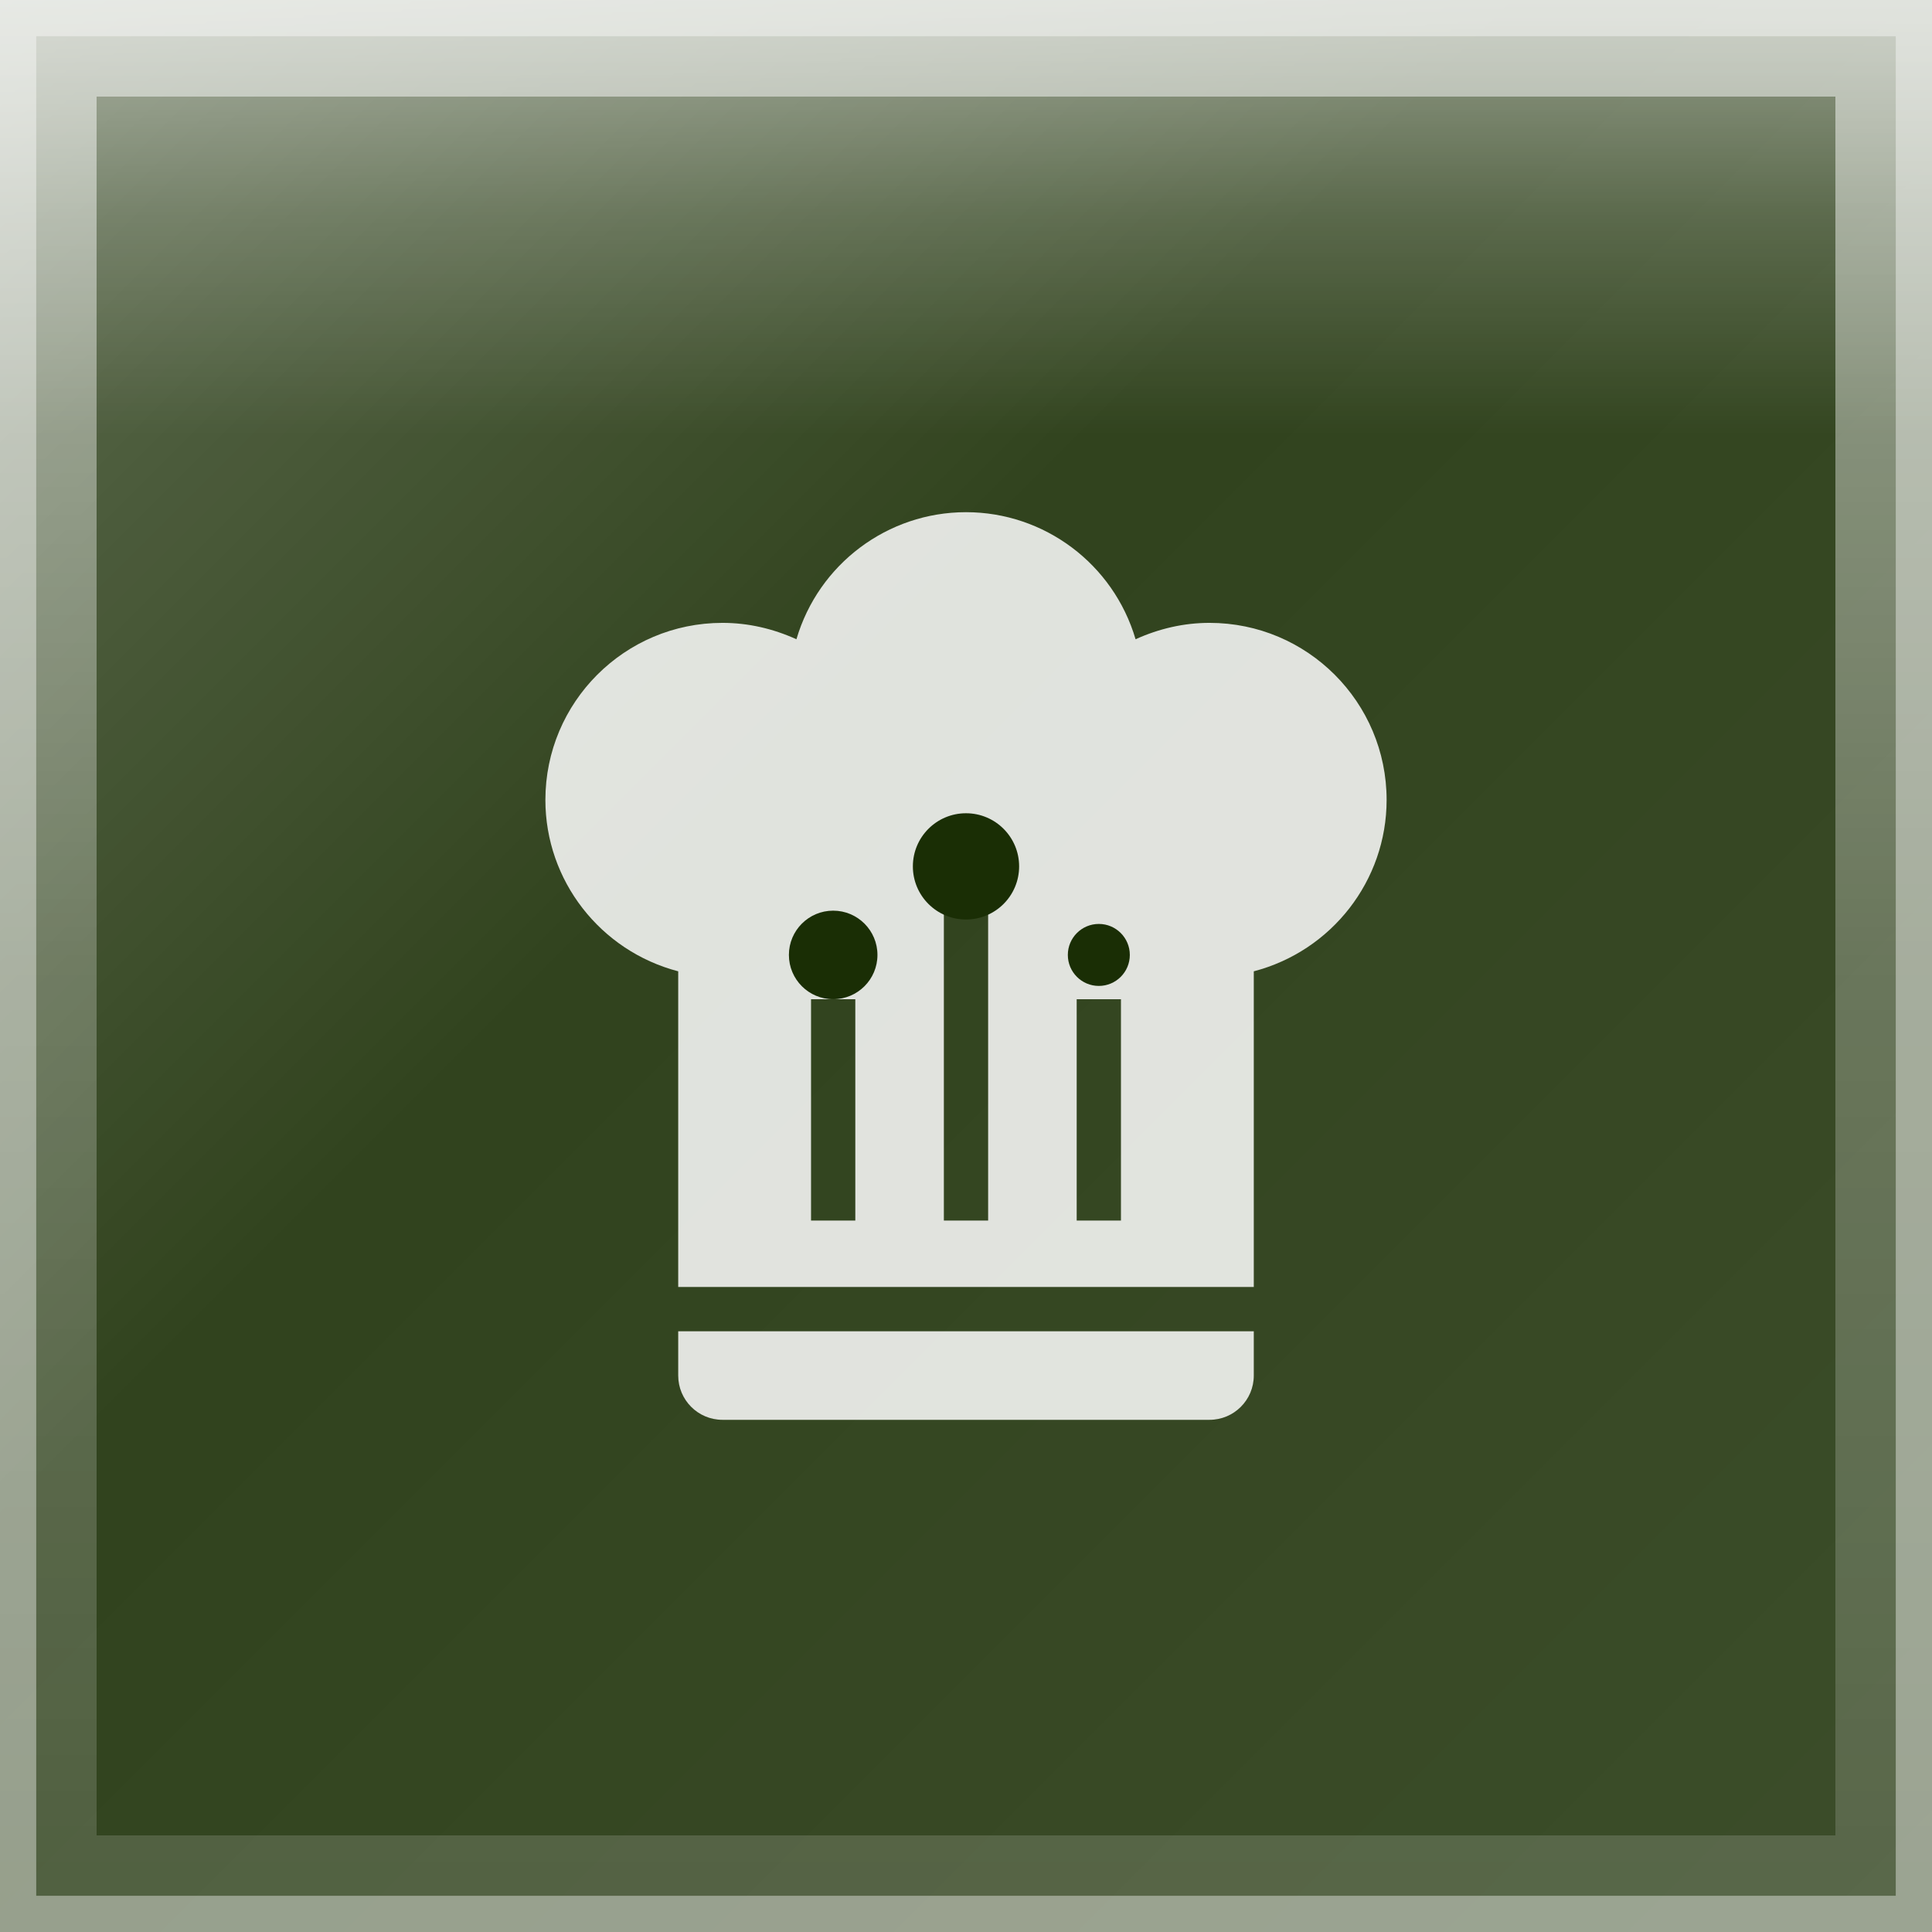
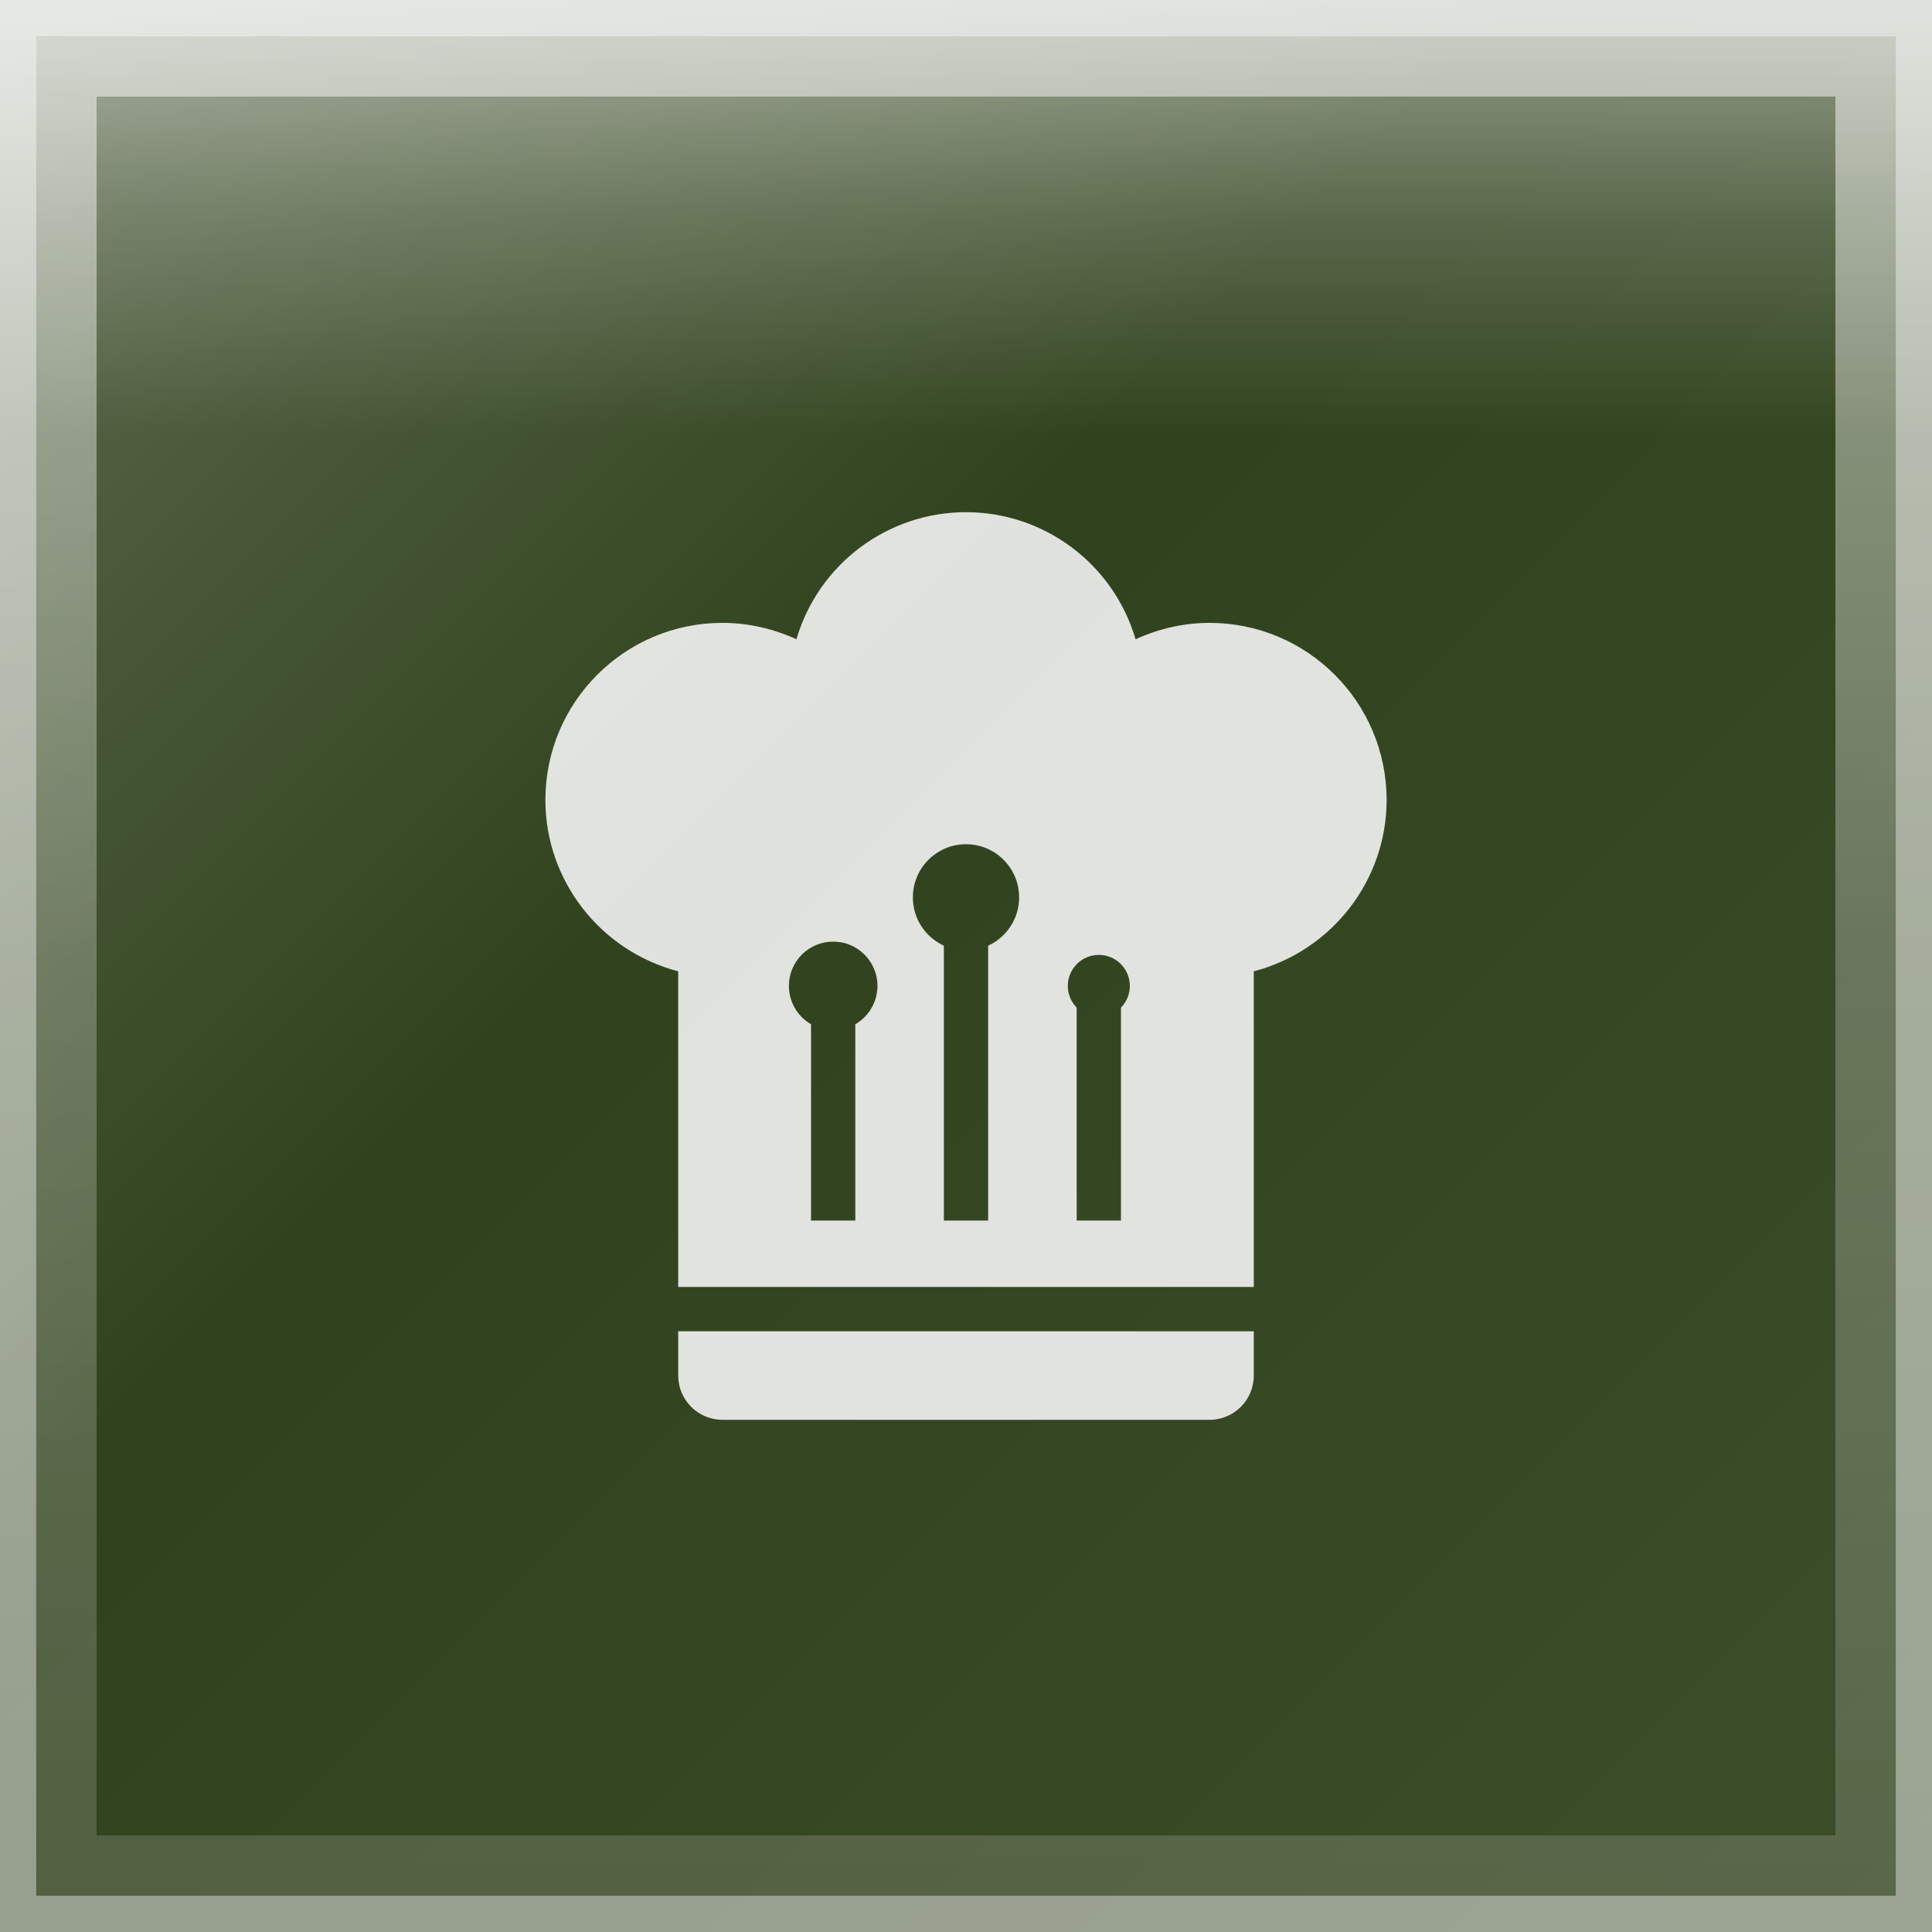
<svg xmlns="http://www.w3.org/2000/svg" width="40" height="40" viewBox="0 0 40 40">
  <defs>
    <linearGradient id="glassGradient" x1="0%" y1="0%" x2="100%" y2="100%">
      <stop offset="0%" style="stop-color:rgba(255,255,255,0.30)" />
      <stop offset="40%" style="stop-color:rgba(255,255,255,0.10)" />
      <stop offset="100%" style="stop-color:rgba(255,255,255,0.15)" />
    </linearGradient>
    <linearGradient id="specularHighlight" x1="50%" y1="0%" x2="50%" y2="100%">
      <stop offset="0%" style="stop-color:rgba(255,255,255,0.5)" />
      <stop offset="25%" style="stop-color:rgba(255,255,255,0.2)" />
      <stop offset="50%" style="stop-color:rgba(255,255,255,0)" />
    </linearGradient>
    <linearGradient id="edgeHighlight" x1="50%" y1="0%" x2="50%" y2="100%">
      <stop offset="0%" style="stop-color:rgba(255,255,255,0.5)" />
      <stop offset="50%" style="stop-color:rgba(255,255,255,0.25)" />
      <stop offset="100%" style="stop-color:rgba(255,255,255,0.15)" />
    </linearGradient>
    <clipPath id="roundedClip">
      <rect x="0" y="0" width="40" height="40" rx="0" ry="0" />
    </clipPath>
  </defs>
  <g clip-path="url(#roundedClip)">
    <rect x="0" y="0" width="40" height="40" fill="#1a2e05" />
    <rect x="0" y="0" width="40" height="40" fill="url(#glassGradient)" />
    <rect x="0" y="0" width="40" height="18" fill="url(#specularHighlight)" />
  </g>
  <rect x="1" y="1" width="38" height="38" rx="0" ry="0" fill="none" stroke="url(#edgeHighlight)" stroke-width="2" />
  <rect x="0" y="0" width="40" height="40" rx="0" ry="0" fill="none" stroke="rgba(255,255,255,0.4)" stroke-width="1.5" />
-   <g transform="translate(8.541667, 9.229167) scale(0.9166667)">
-     <path d="M12.5,1.5C10.73,1.5 9.17,2.67 8.67,4.37C8.14,4.13 7.58,4 7,4A4,4 0 0,0 3,8C3,9.82 4.24,11.41 6,11.87V19H19V11.87C20.76,11.41 22,9.82 22,8A4,4 0 0,0 18,4C17.42,4 16.86,4.13 16.33,4.37C15.83,2.67 14.27,1.5 12.5,1.5M12,10.5H13V17.5H12V10.5M9,12.5H10V17.5H9V12.5M15,12.5H16V17.5H15V12.5M6,20V21A1,1 0 0,0 7,22H18A1,1 0 0,0 19,21V20H6Z" fill="rgba(255,255,255,0.85)" fill-rule="evenodd" />
-     <circle cx="12.5" cy="9.5" r="1.2" fill="#1a2e05" />
-     <circle cx="9.5" cy="11.5" r="1" fill="#1a2e05" />
-     <circle cx="15.5" cy="11.5" r="0.7" fill="#1a2e05" />
-   </g>
+   <defs>
+     <mask id="hatMask">
+       <path d="M12.5,1.5C10.73,1.5 9.17,2.67 8.67,4.37C8.14,4.13 7.58,4 7,4A4,4 0 0,0 3,8C3,9.82 4.24,11.41 6,11.87V19H19V11.87C20.76,11.41 22,9.82 22,8A4,4 0 0,0 18,4C17.42,4 16.86,4.13 16.33,4.37C15.83,2.67 14.27,1.5 12.5,1.5M12,10.5H13V17.5H12V10.5M9,12.5H10V17.5H9V12.5M15,12.5H16V17.5H15V12.5M6,20V21A1,1 0 0,0 7,22H18A1,1 0 0,0 19,21V20H6Z" fill="white" transform="translate(8.541667, 9.229167) scale(0.9166667)" />
+       <circle cx="20" cy="18.579" r="1.1" fill="black" />
+       <circle cx="17.25" cy="20.412" r="0.917" fill="black" />
+       <circle cx="22.75" cy="20.412" r="0.642" fill="black" />
+     </mask>
+   </defs>
+   <rect x="0" y="0" width="40" height="40" fill="rgba(255,255,255,0.85)" mask="url(#hatMask)" />
</svg>
